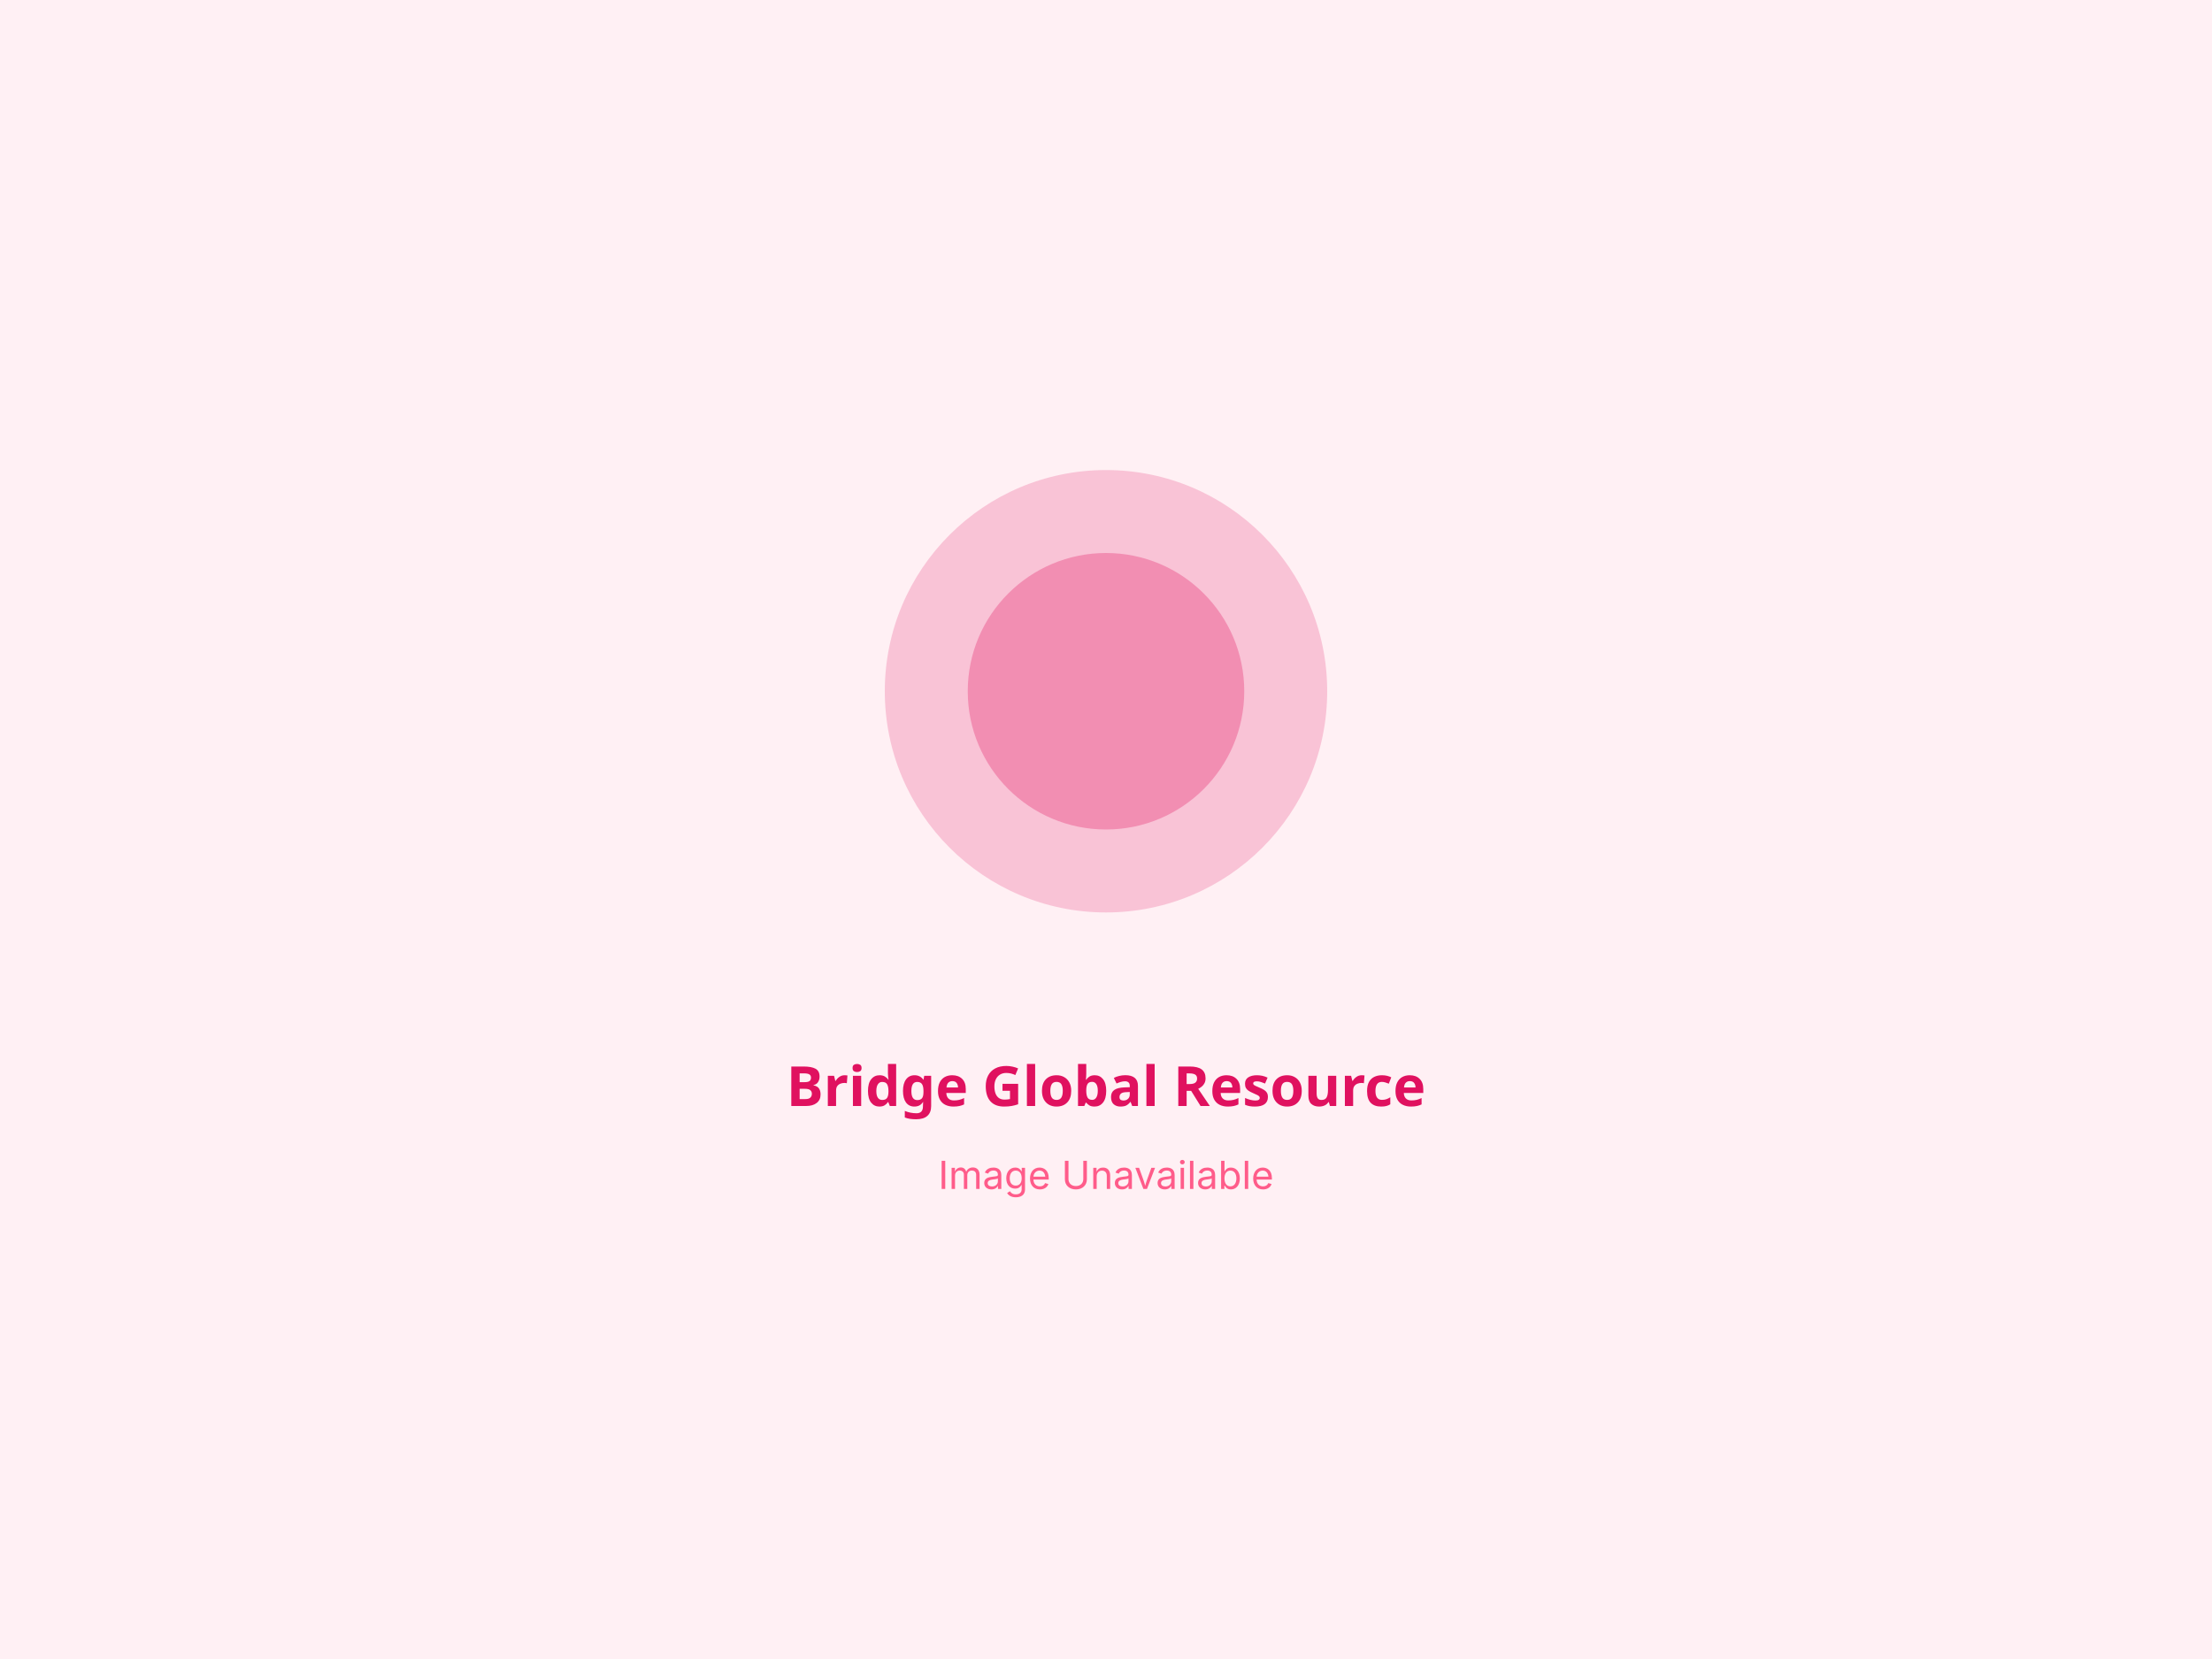
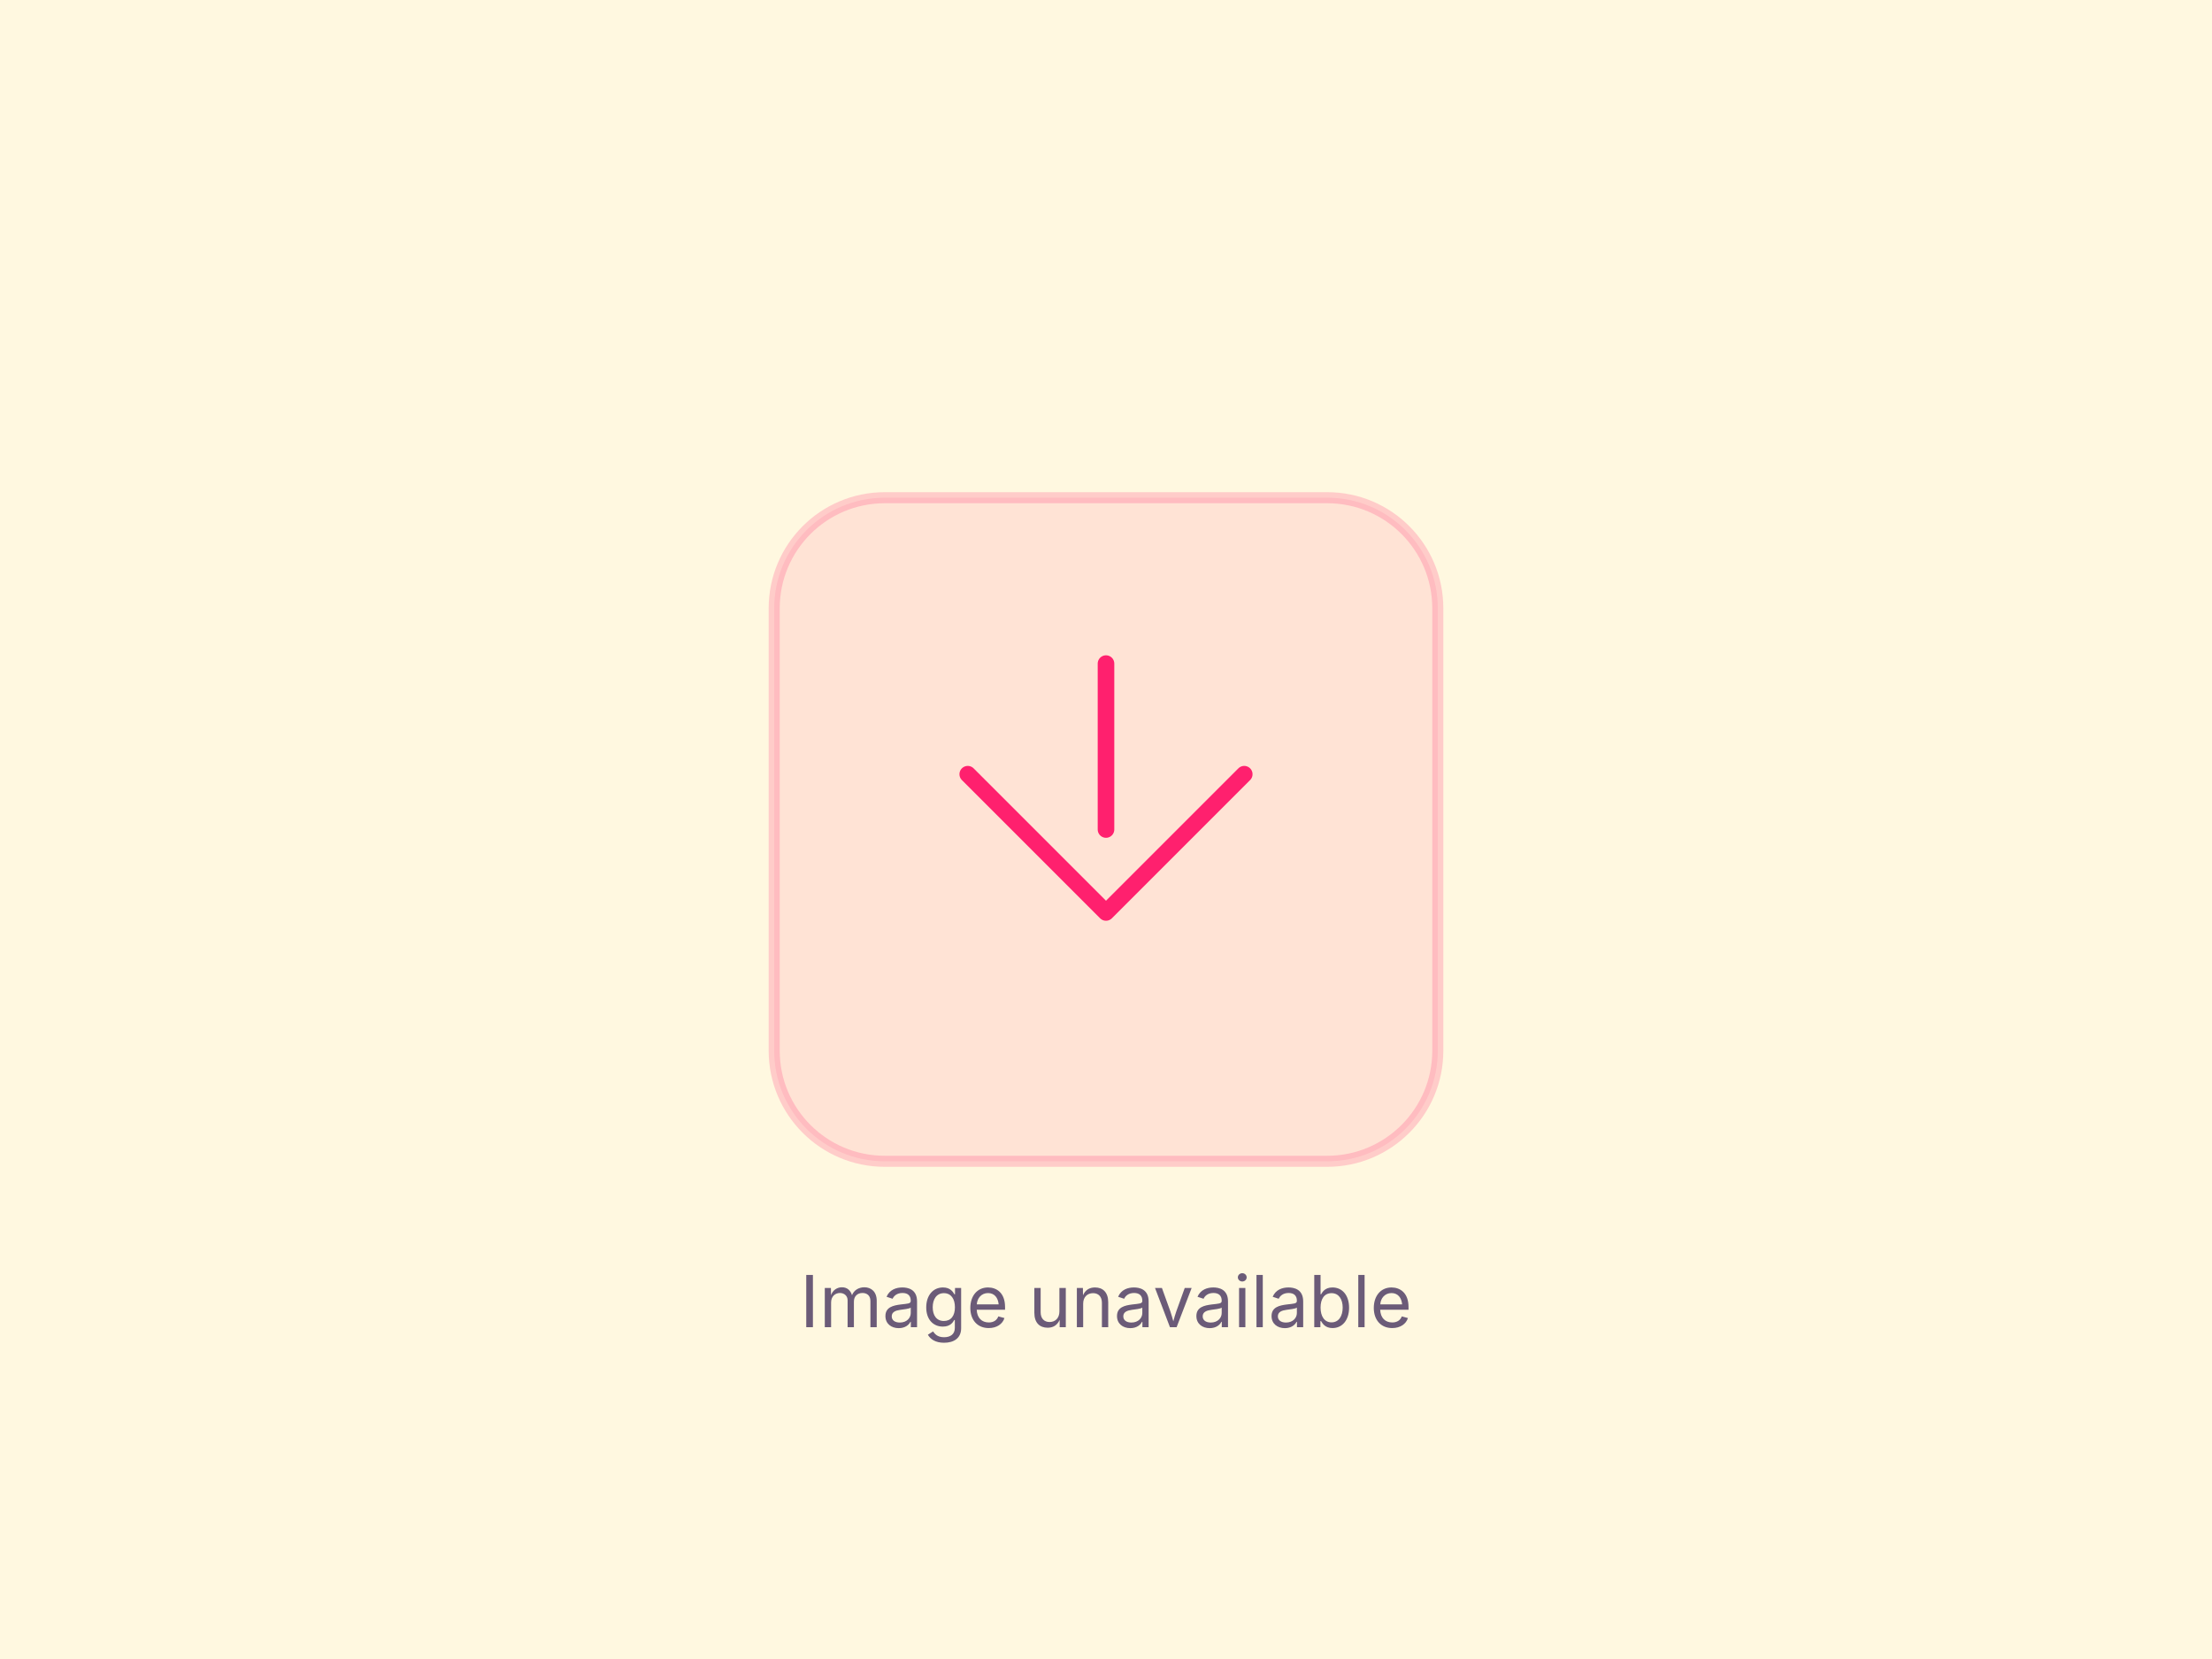
- <svg xmlns="http://www.w3.org/2000/svg" width="800" height="600" viewBox="0 0 800 600">
-   <rect width="800" height="600" fill="#FFF0F4" />
-   <circle cx="400" cy="250" r="80" fill="#E0115F" opacity="0.2" />
-   <circle cx="400" cy="250" r="50" fill="#E0115F" opacity="0.3" />
-   <text x="400" y="400" text-anchor="middle" fill="#E0115F" font-family="Plus Jakarta Sans, sans-serif" font-size="20" font-weight="600">Bridge Global Resource</text>
-   <text x="400" y="430" text-anchor="middle" fill="#FF5C8A" font-family="Inter, sans-serif" font-size="14">Image Unavailable</text>
+ <svg xmlns="http://www.w3.org/2000/svg" width="400" height="300" viewBox="0 0 400 300">
+   <rect width="400" height="300" fill="#FFF8E0" />
+   <rect x="140" y="90" width="120" height="120" rx="20" fill="rgba(255,32,110,.1)" stroke="rgba(255,32,110,.2)" stroke-width="2" />
+   <path d="M175 140 L200 165 L225 140" stroke="#FF206E" stroke-width="3" fill="none" stroke-linecap="round" stroke-linejoin="round" />
+   <path d="M200 150 L200 120" stroke="#FF206E" stroke-width="3" fill="none" stroke-linecap="round" />
+   <text x="200" y="240" text-anchor="middle" font-family="Inter,sans-serif" font-size="13" fill="#6B5B78">Image unavailable</text>
</svg>
